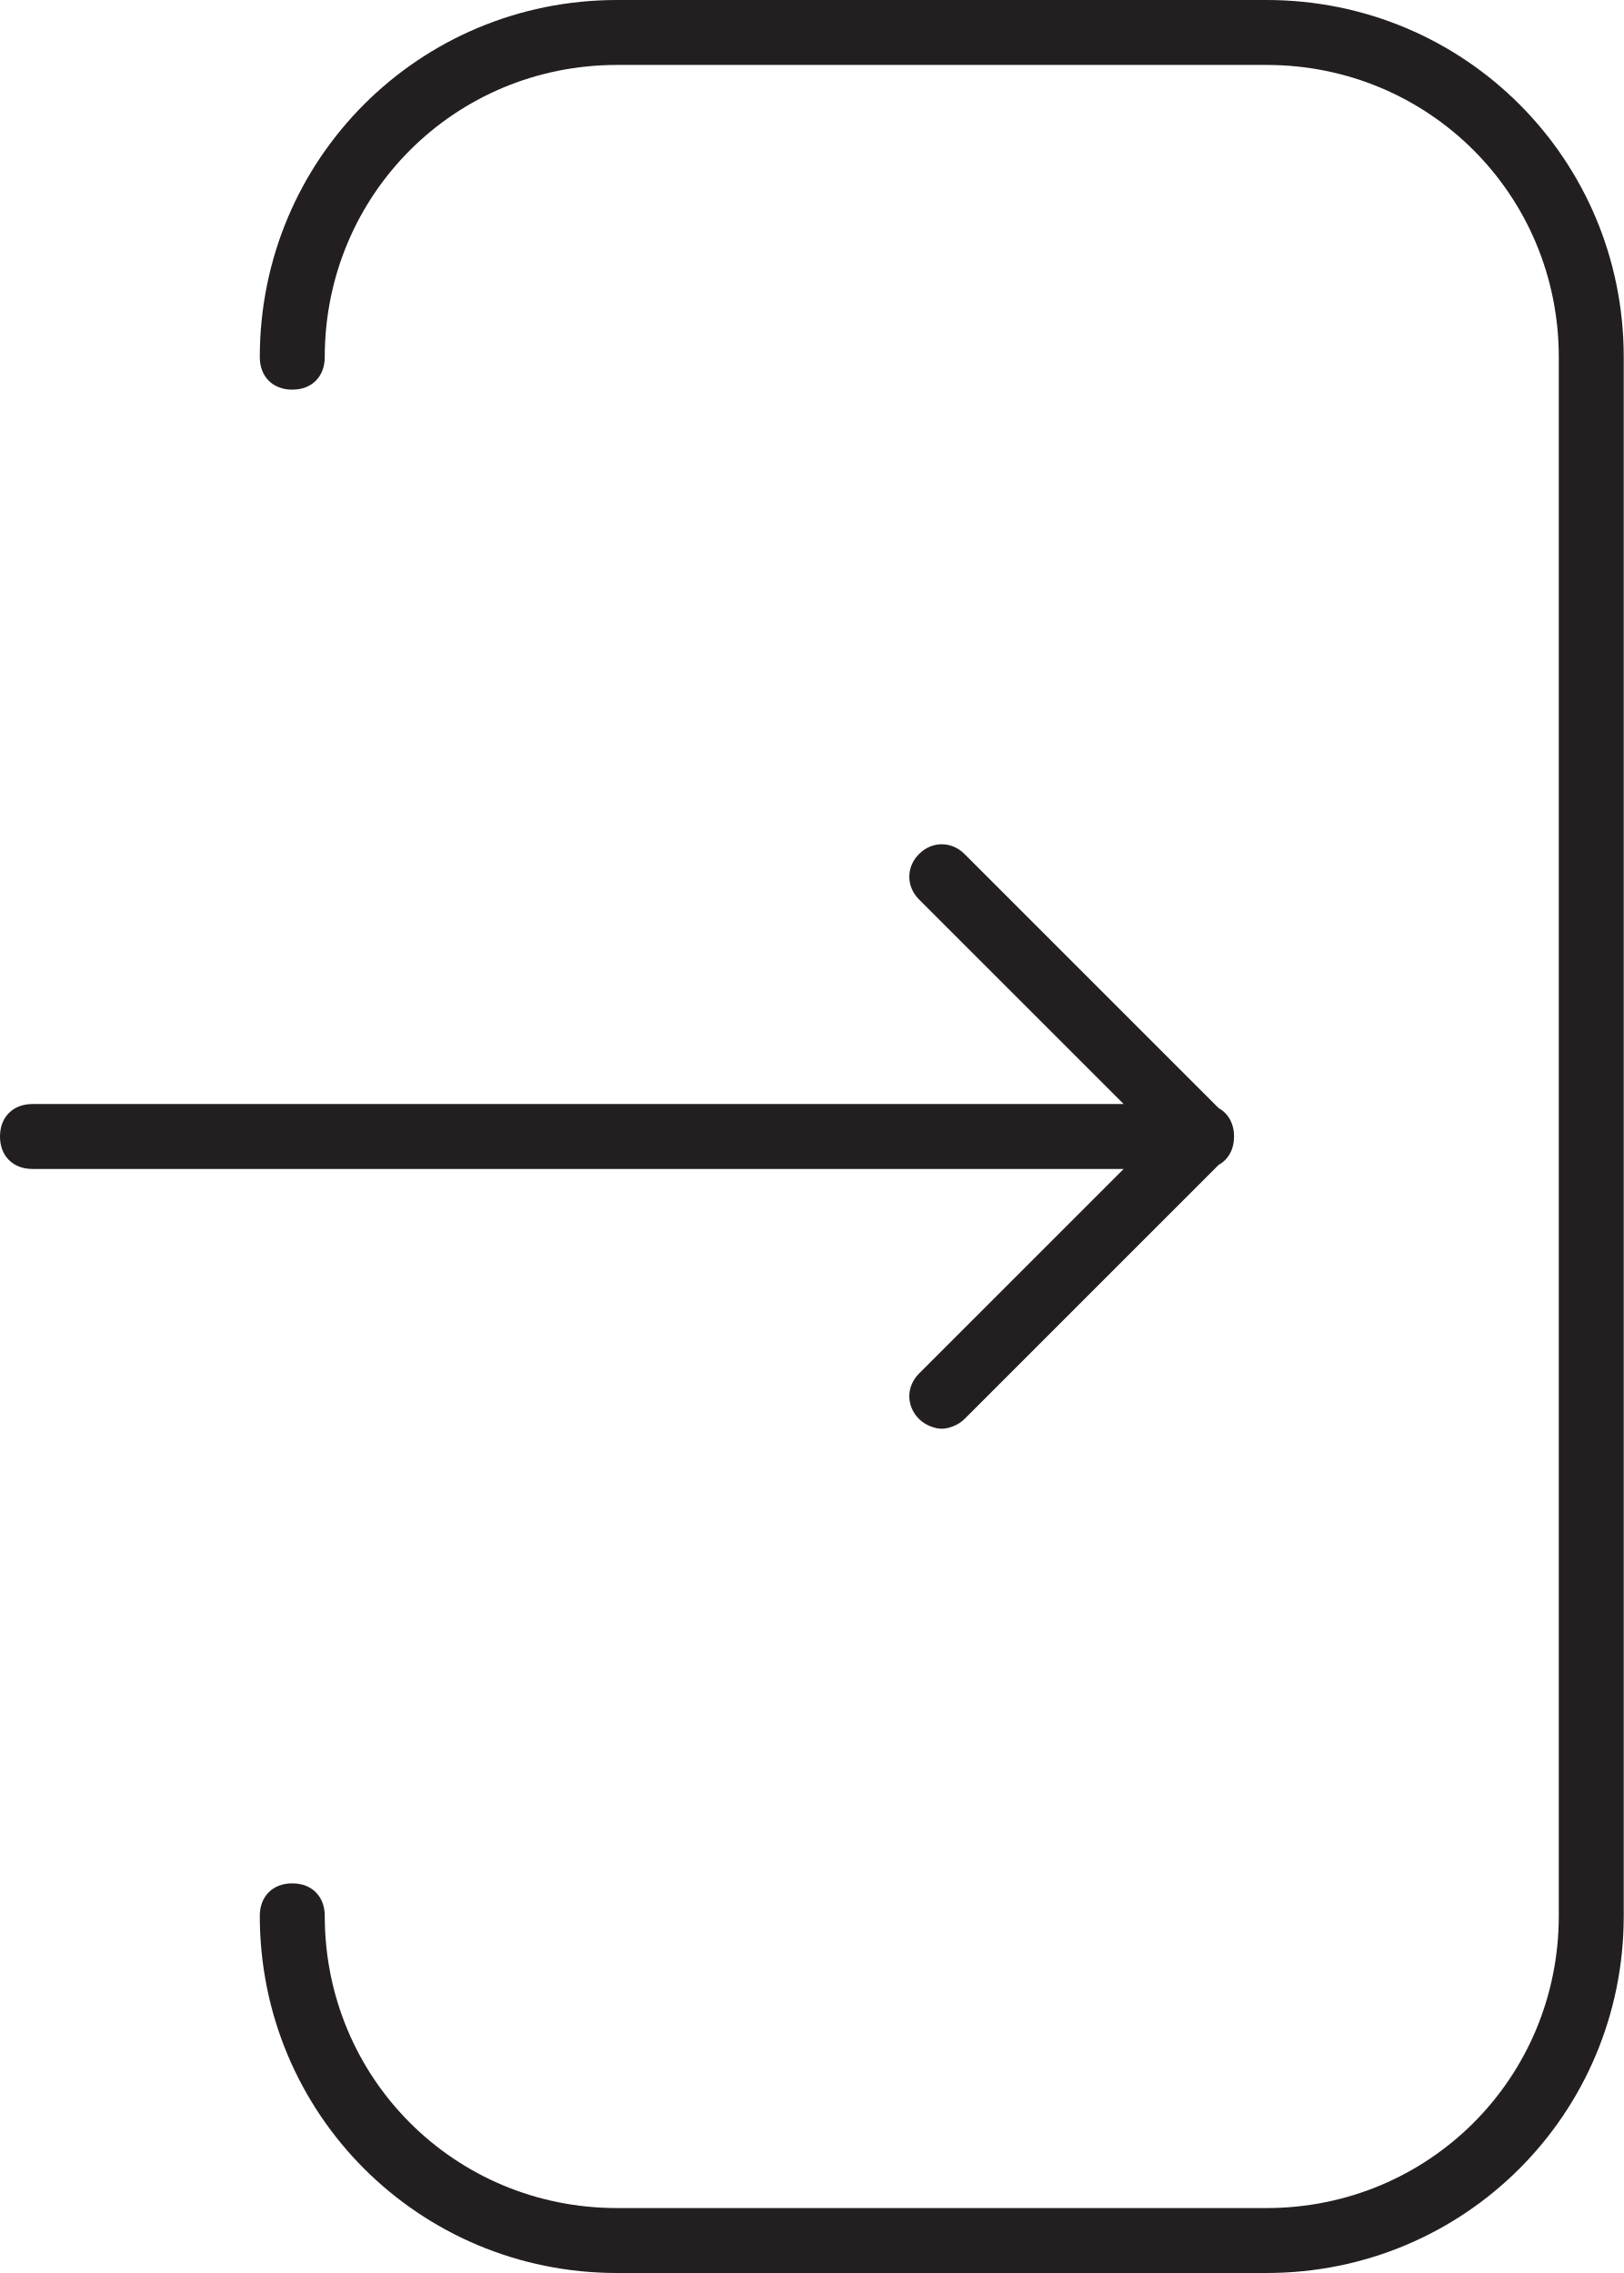
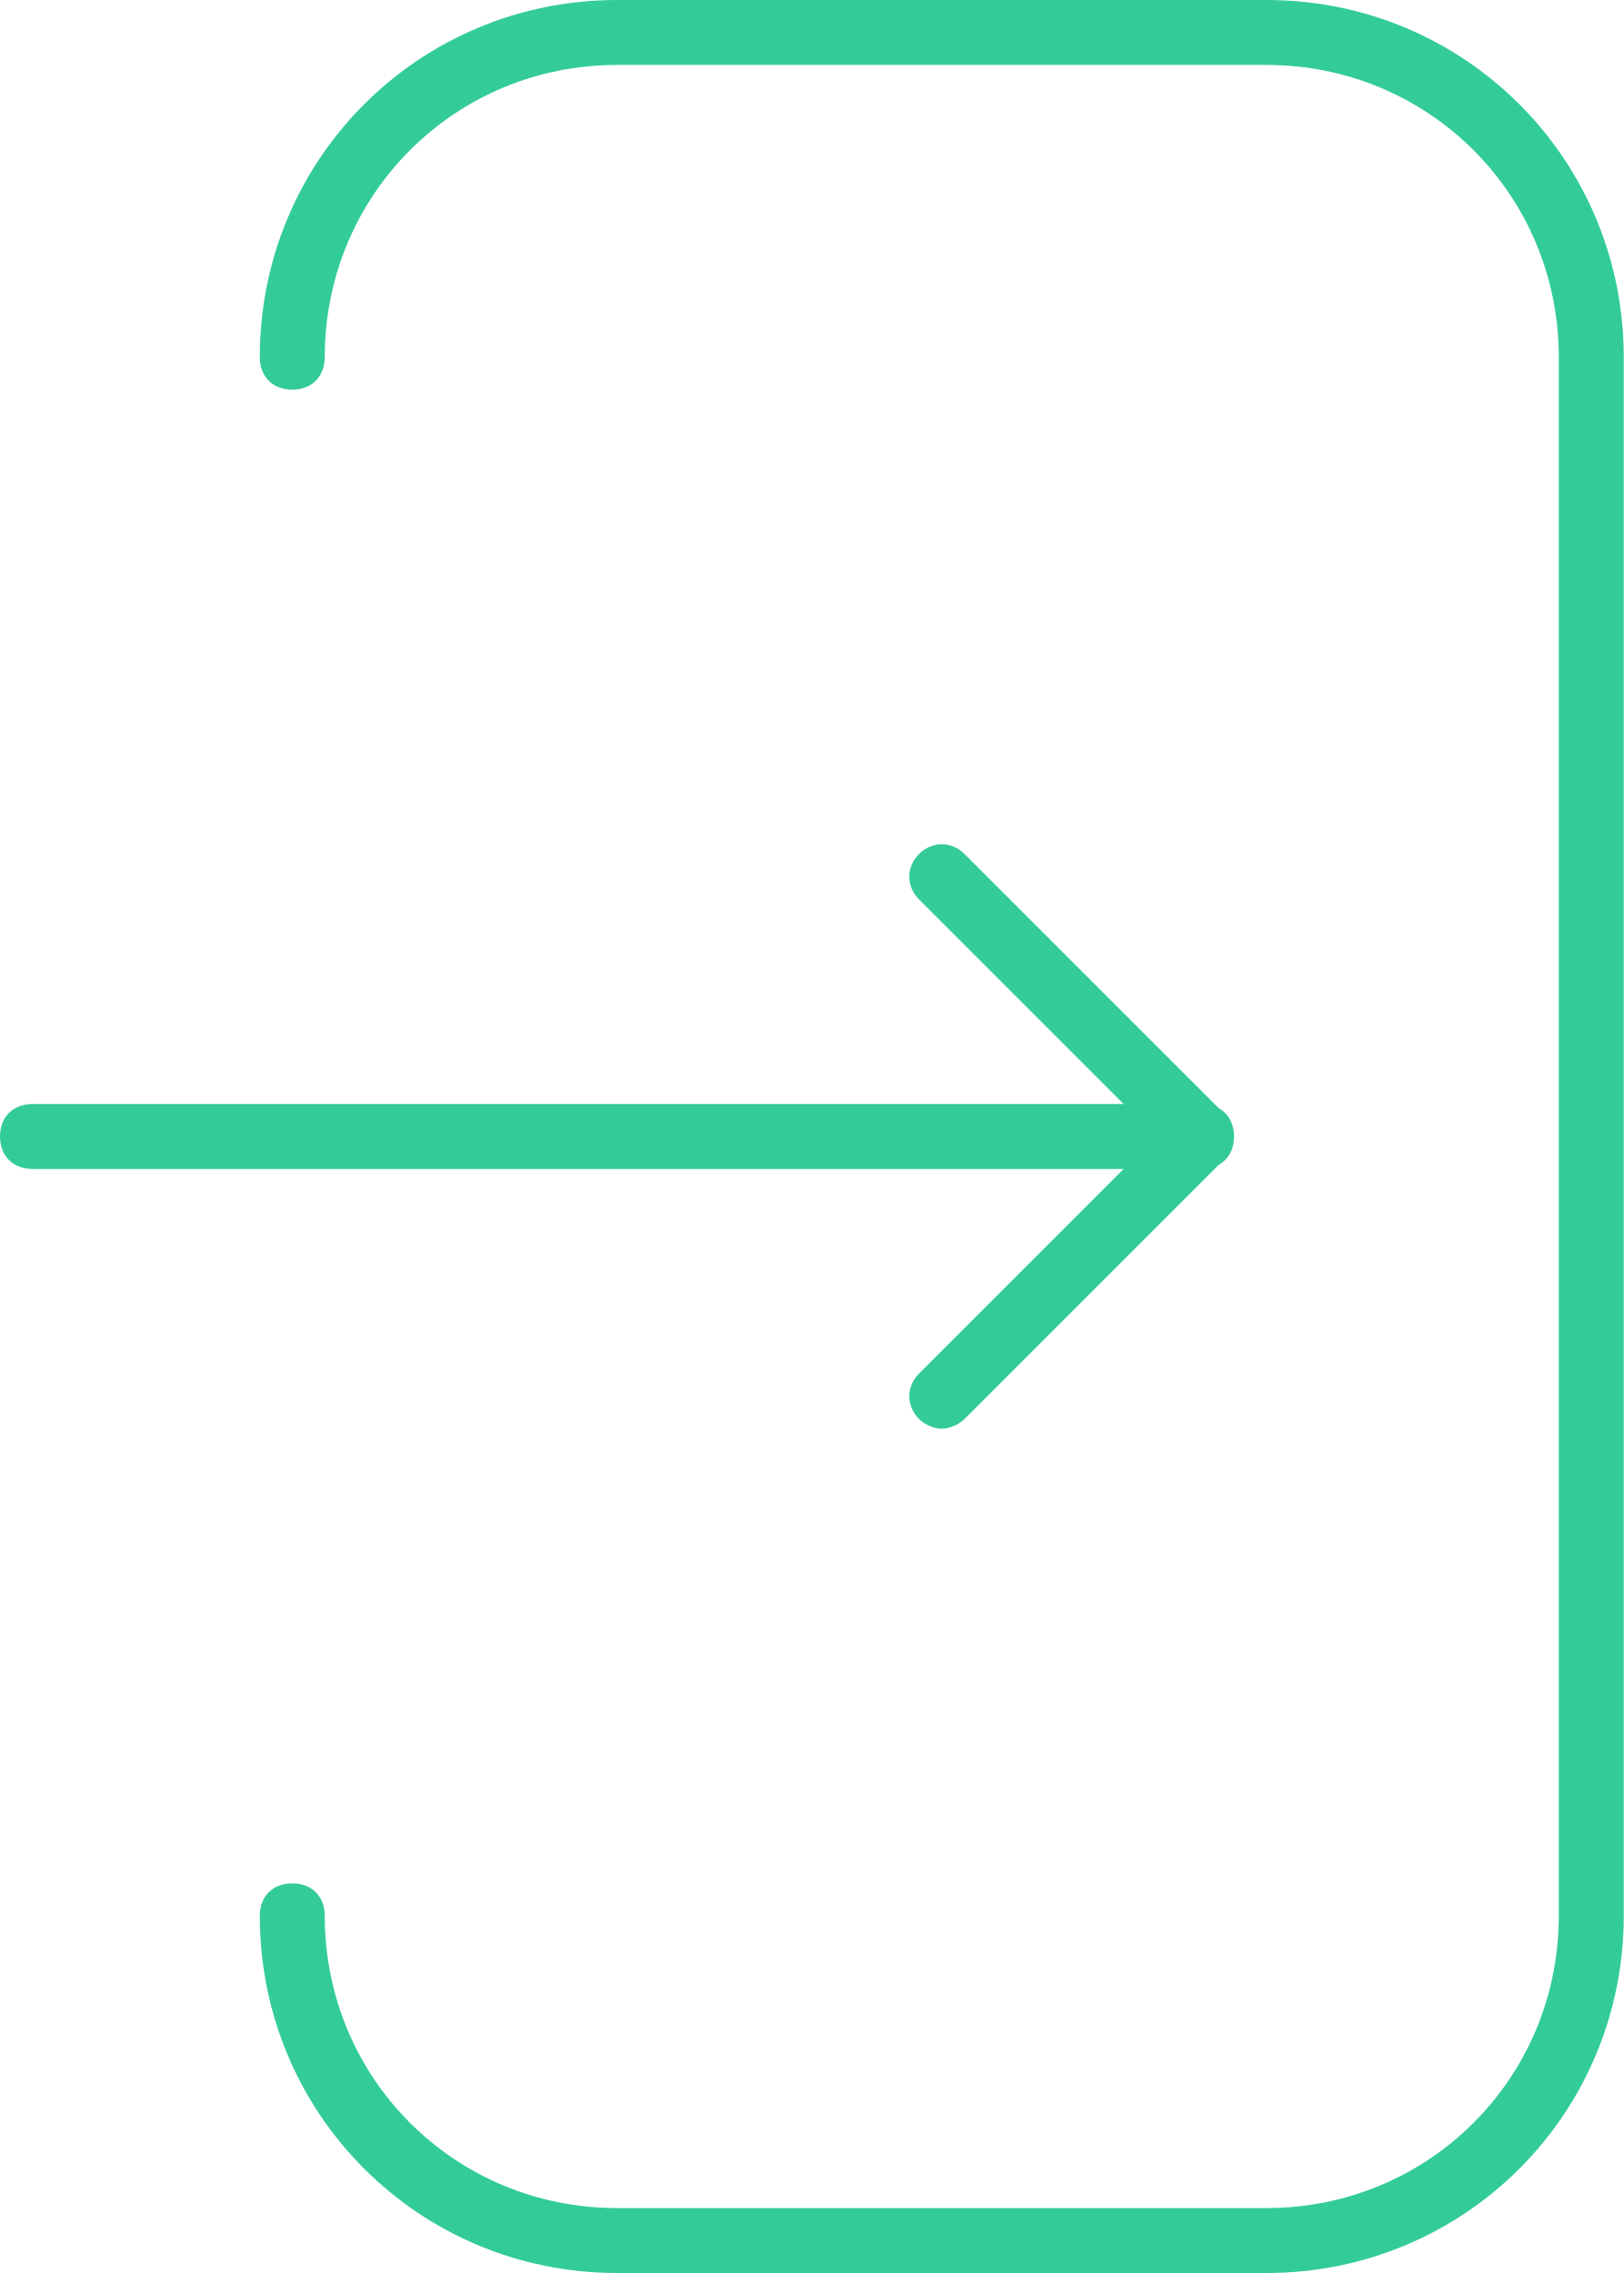
<svg xmlns="http://www.w3.org/2000/svg" version="1.1" id="Layer_1" x="0px" y="0px" viewBox="0 0 50 70" style="enable-background:new 0 0 50 70;" xml:space="preserve">
  <style type="text/css">
- 	.st0{fill:#231F20;}
+ 	.st0{fill:#33CC99;}
</style>
  <path class="st0" d="M39,70H19c-6.1,0-11-4.9-11-11c0-0.6,0.4-1,1-1s1,0.4,1,1c0,5,4,9,9,9h20c5,0,9-4,9-9V11c0-5-4-9-9-9H19  c-5,0-9,4-9,9c0,0.6-0.4,1-1,1s-1-0.4-1-1C8,4.9,12.9,0,19,0h20c6.1,0,11,4.9,11,11v48C50,65.1,45.1,70,39,70z M38,35  c0-0.6-0.4-1-1-1H1c-0.6,0-1,0.4-1,1c0,0.6,0.4,1,1,1h36C37.6,36,38,35.6,38,35z M29.7,43.7l8-8c0.4-0.4,0.4-1,0-1.4l-8-8  c-0.4-0.4-1-0.4-1.4,0s-0.4,1,0,1.4l7.3,7.3l-7.3,7.3c-0.4,0.4-0.4,1,0,1.4c0.2,0.2,0.5,0.3,0.7,0.3S29.5,43.9,29.7,43.7z" />
</svg>
